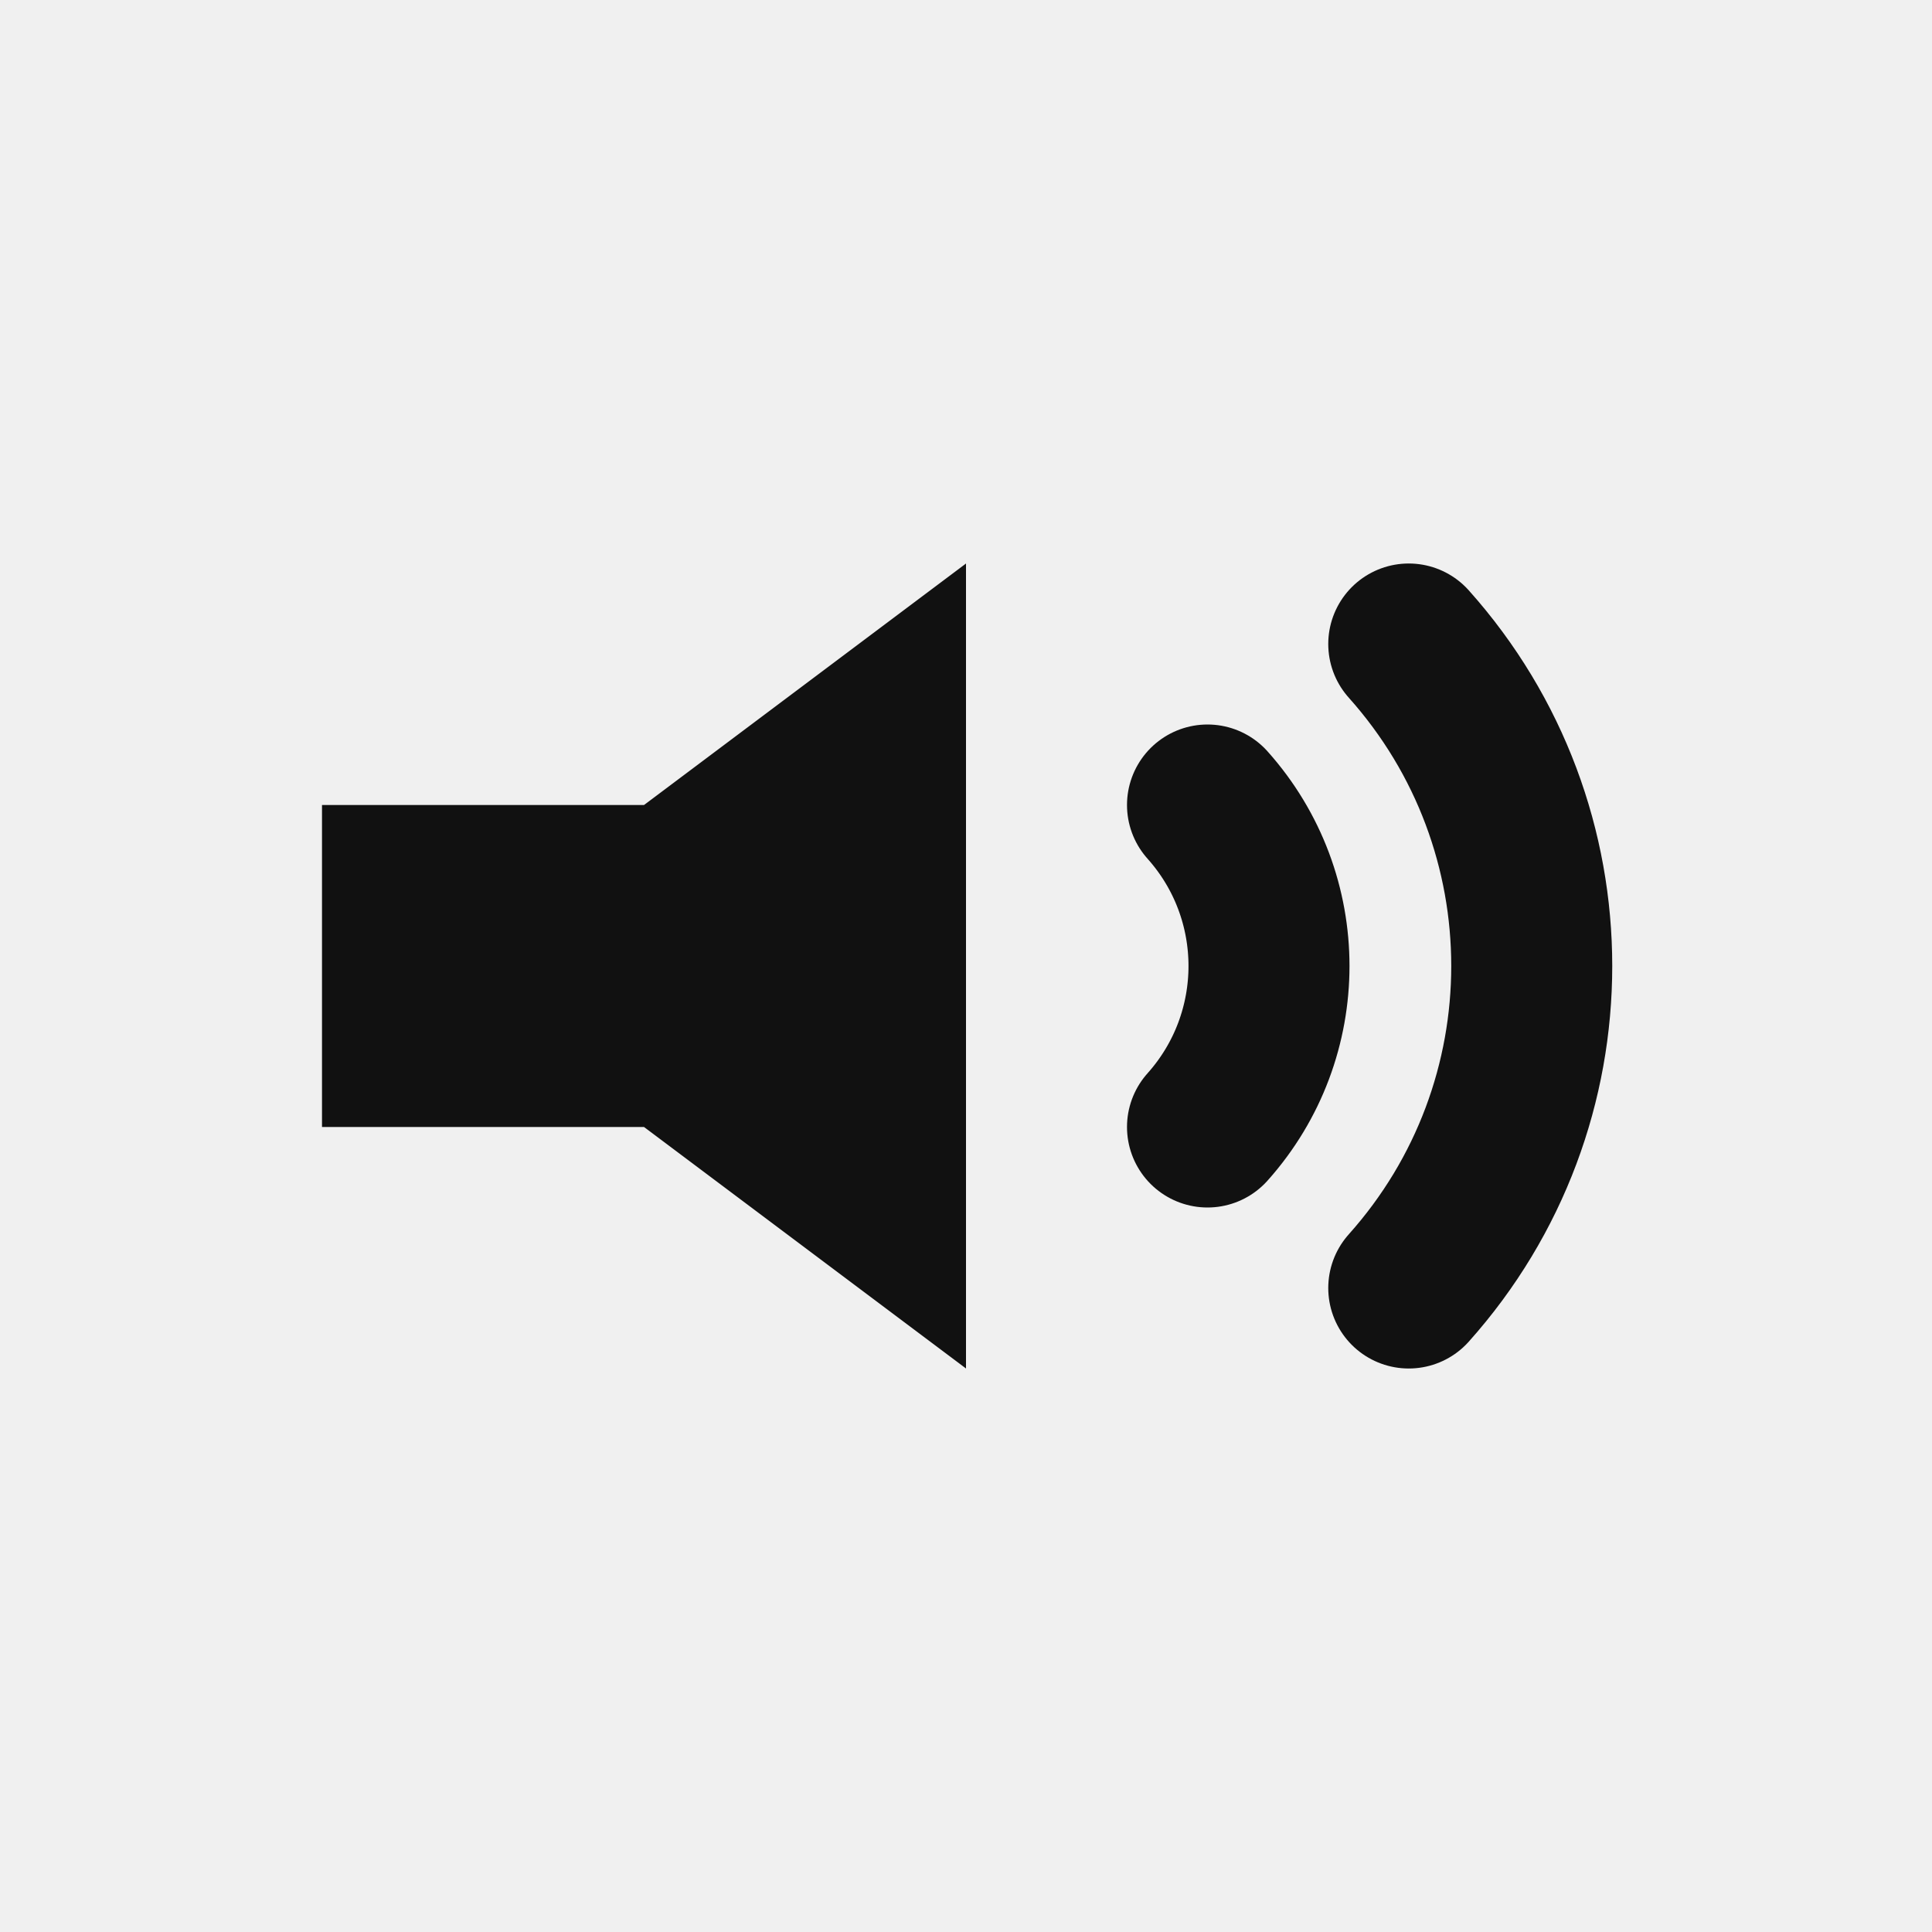
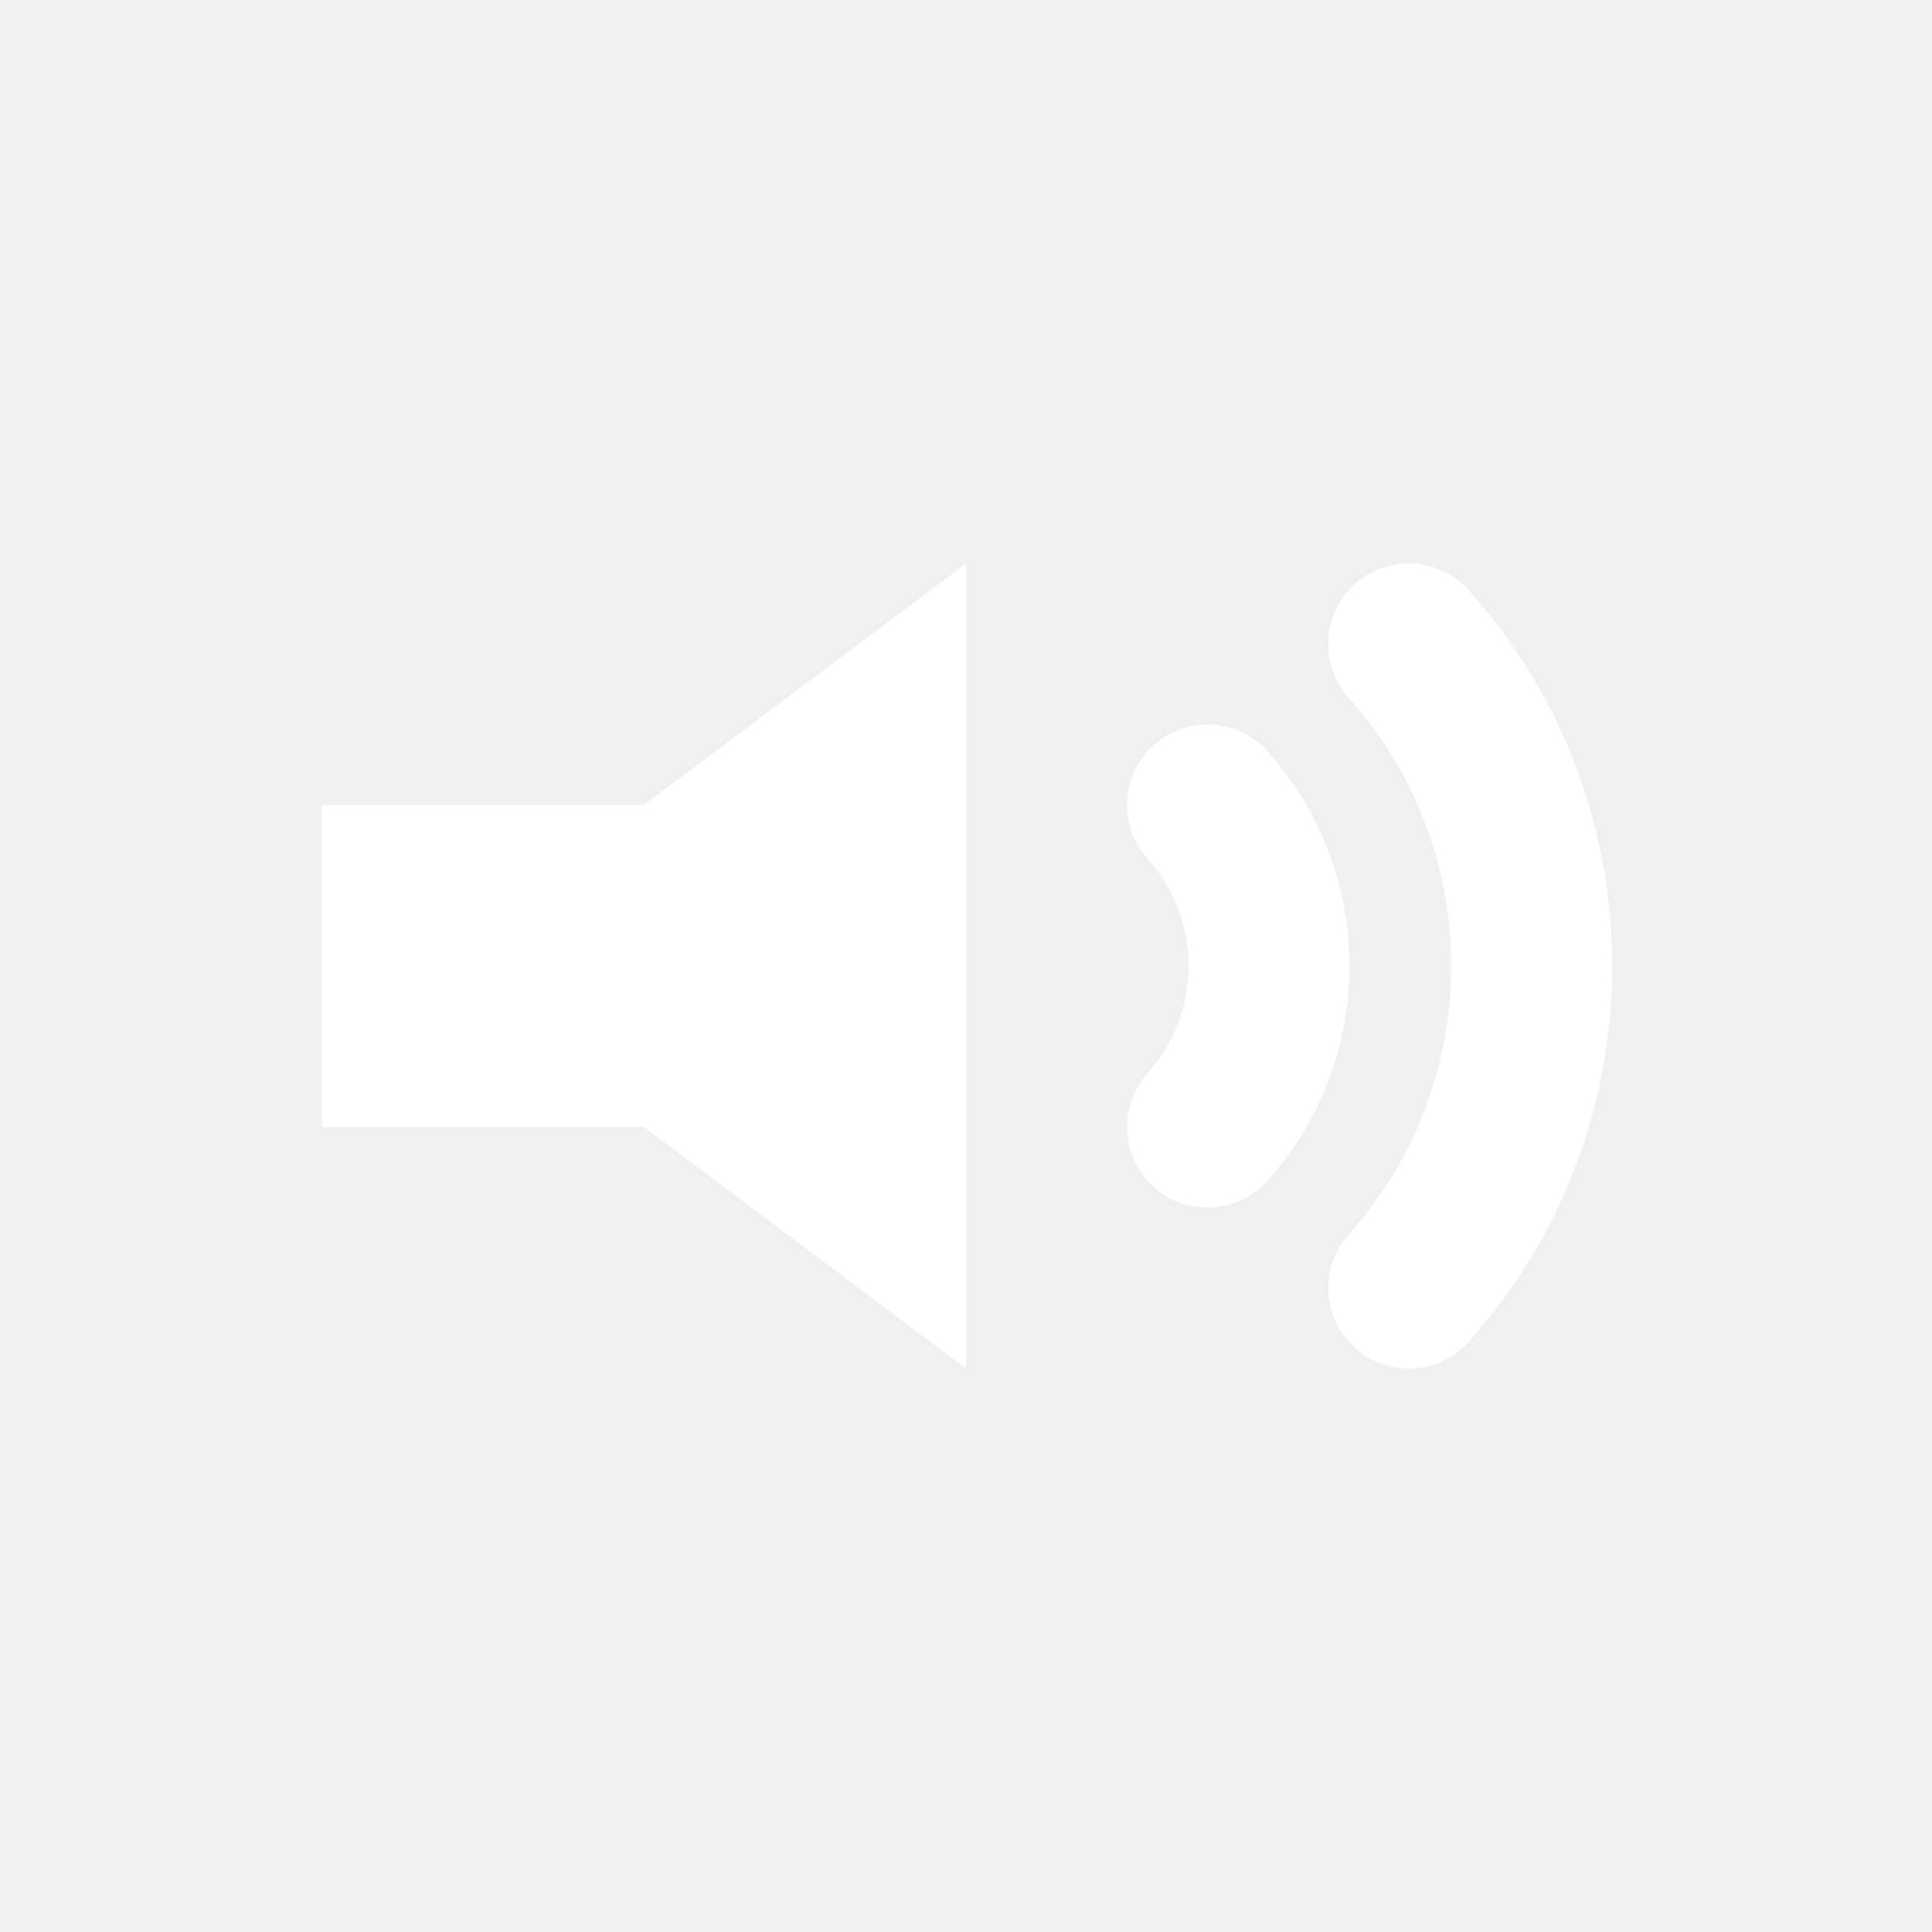
<svg xmlns="http://www.w3.org/2000/svg" width="45" height="45" viewBox="0 0 24 24" fill="none">
-   <path d="M4 14V10h4l4-3v10l-4-3H4z" fill="#111111" />
-   <path d="M15 10a3 3 0 0 1 0 4M17.5 8a6 6 0 0 1 0 8" stroke="#111111" stroke-width="2" stroke-linecap="round" />
+   <path d="M4 14V10h4l4-3v10l-4-3H4z" fill="#FFFFFF" />
+   <path d="M15 10a3 3 0 0 1 0 4M17.5 8a6 6 0 0 1 0 8" stroke="#FFFFFF" stroke-width="2" stroke-linecap="round" />
</svg>
